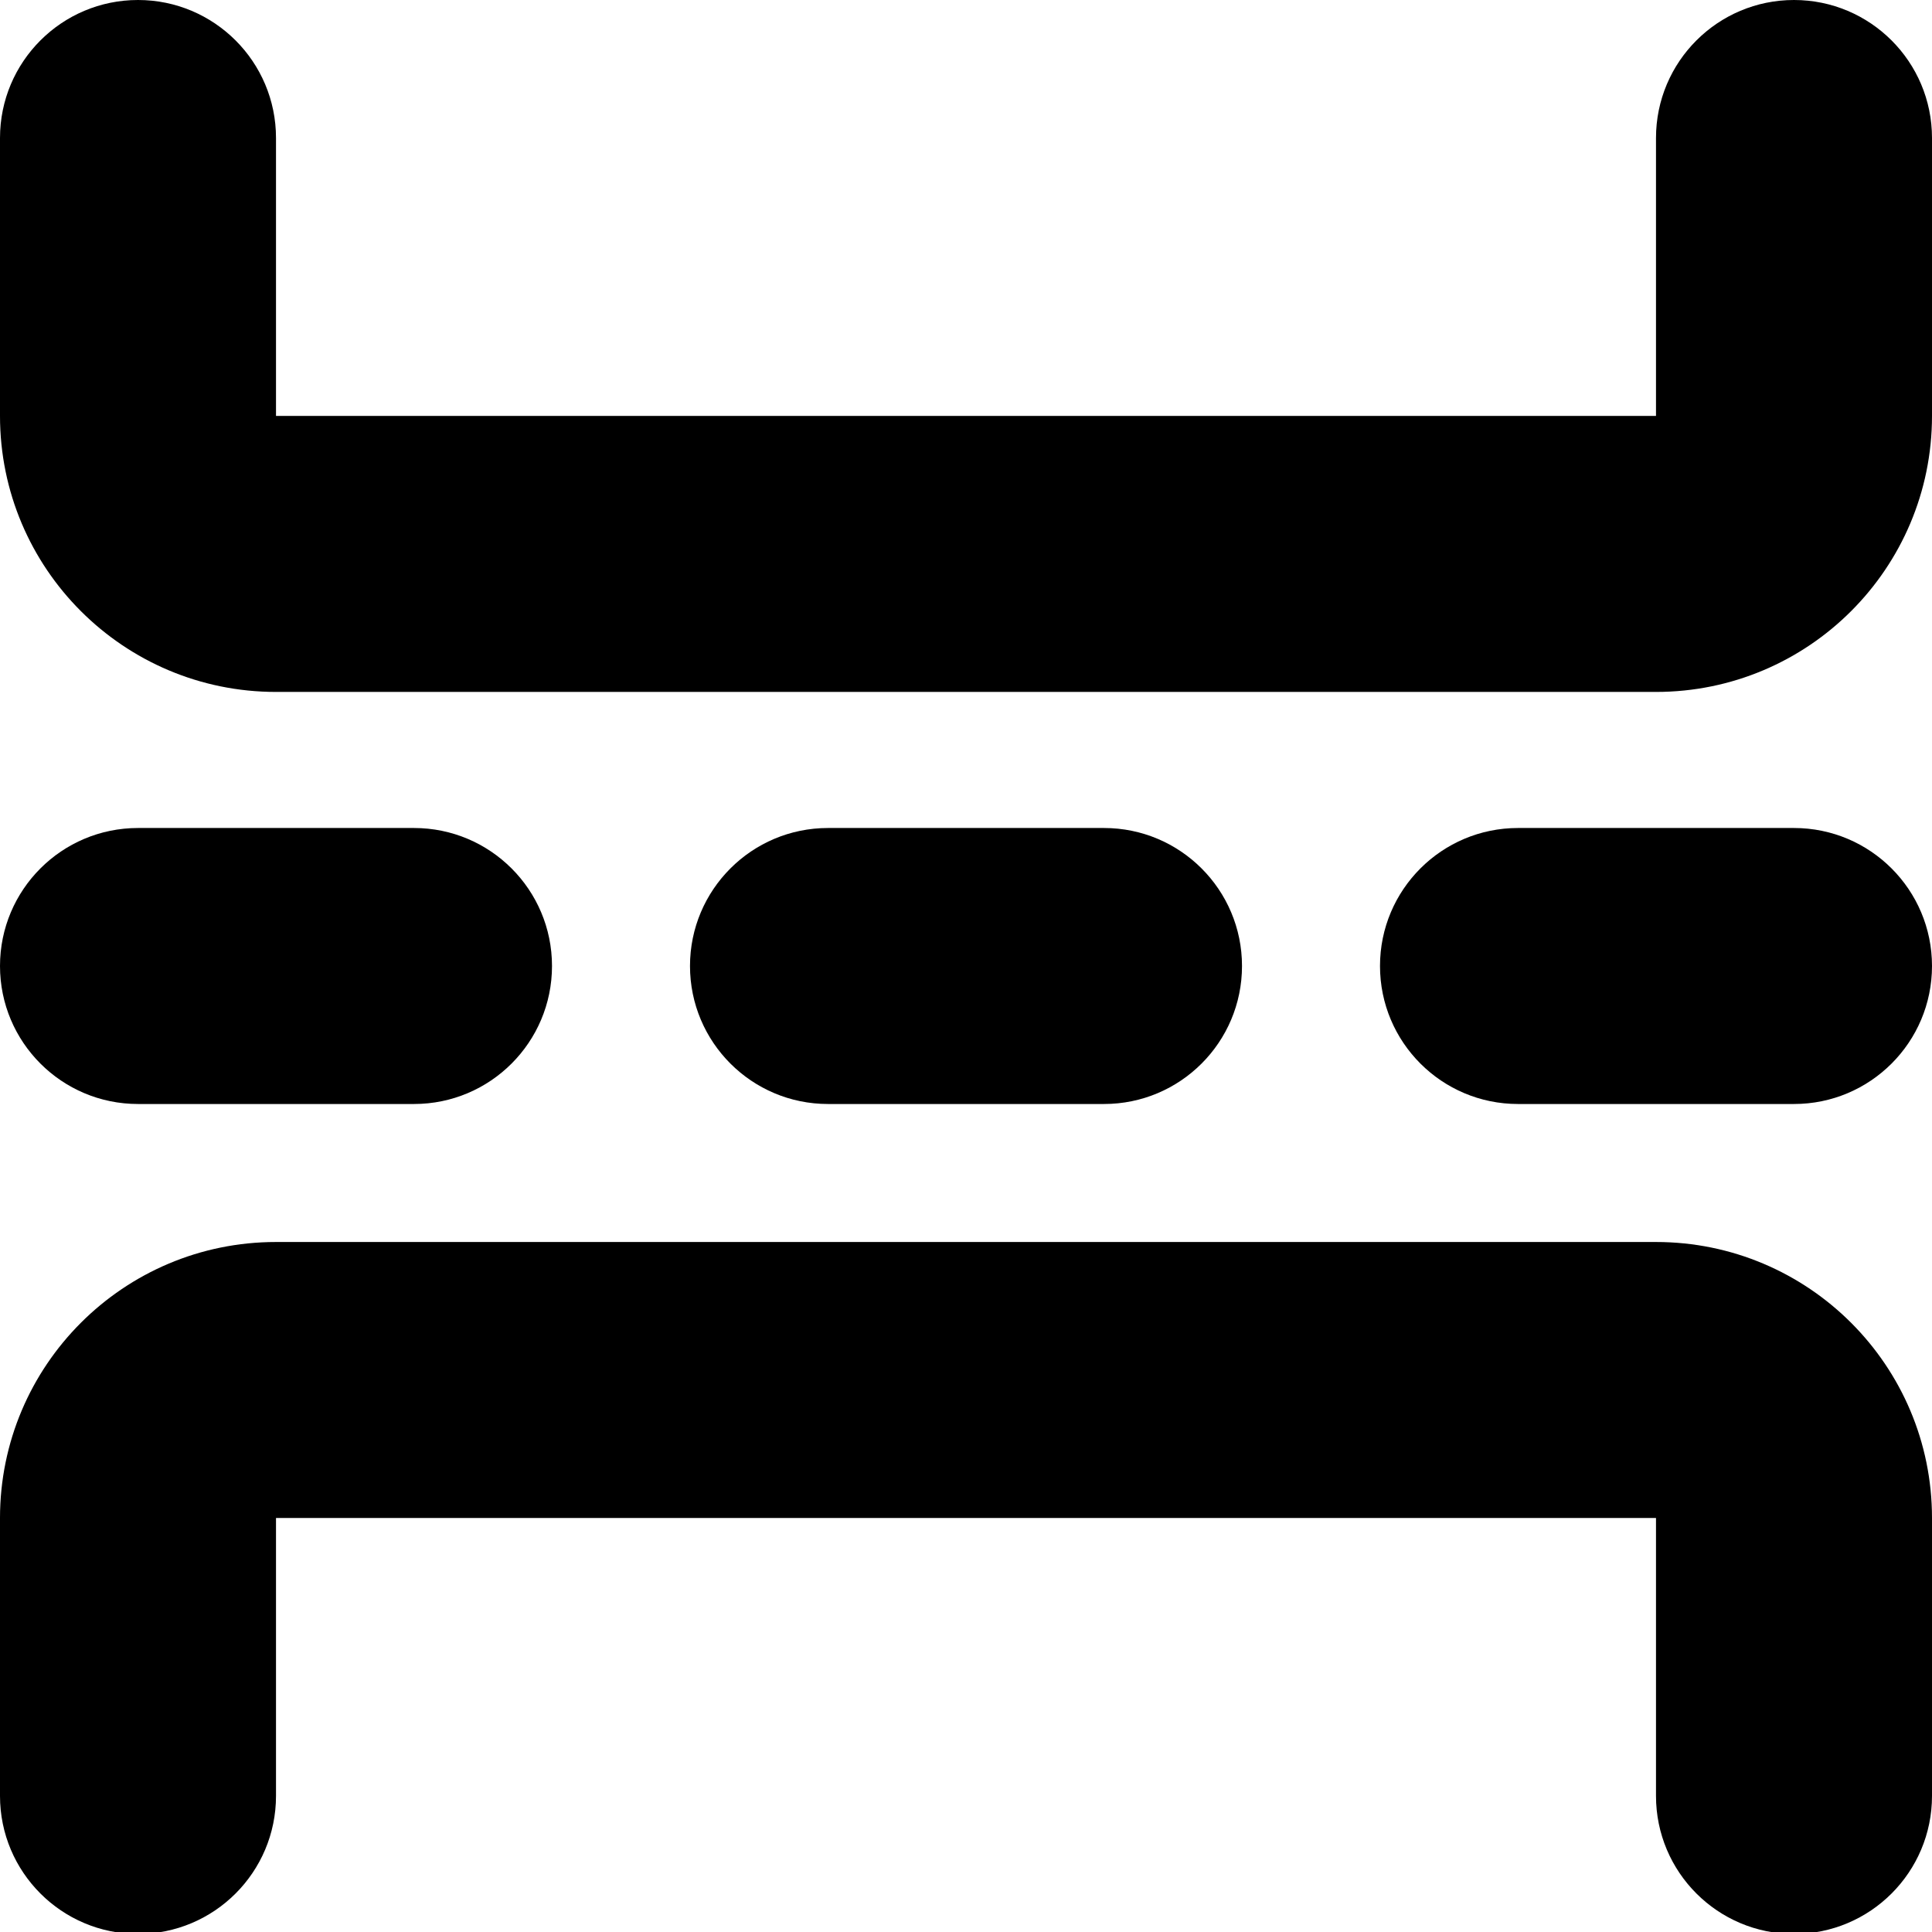
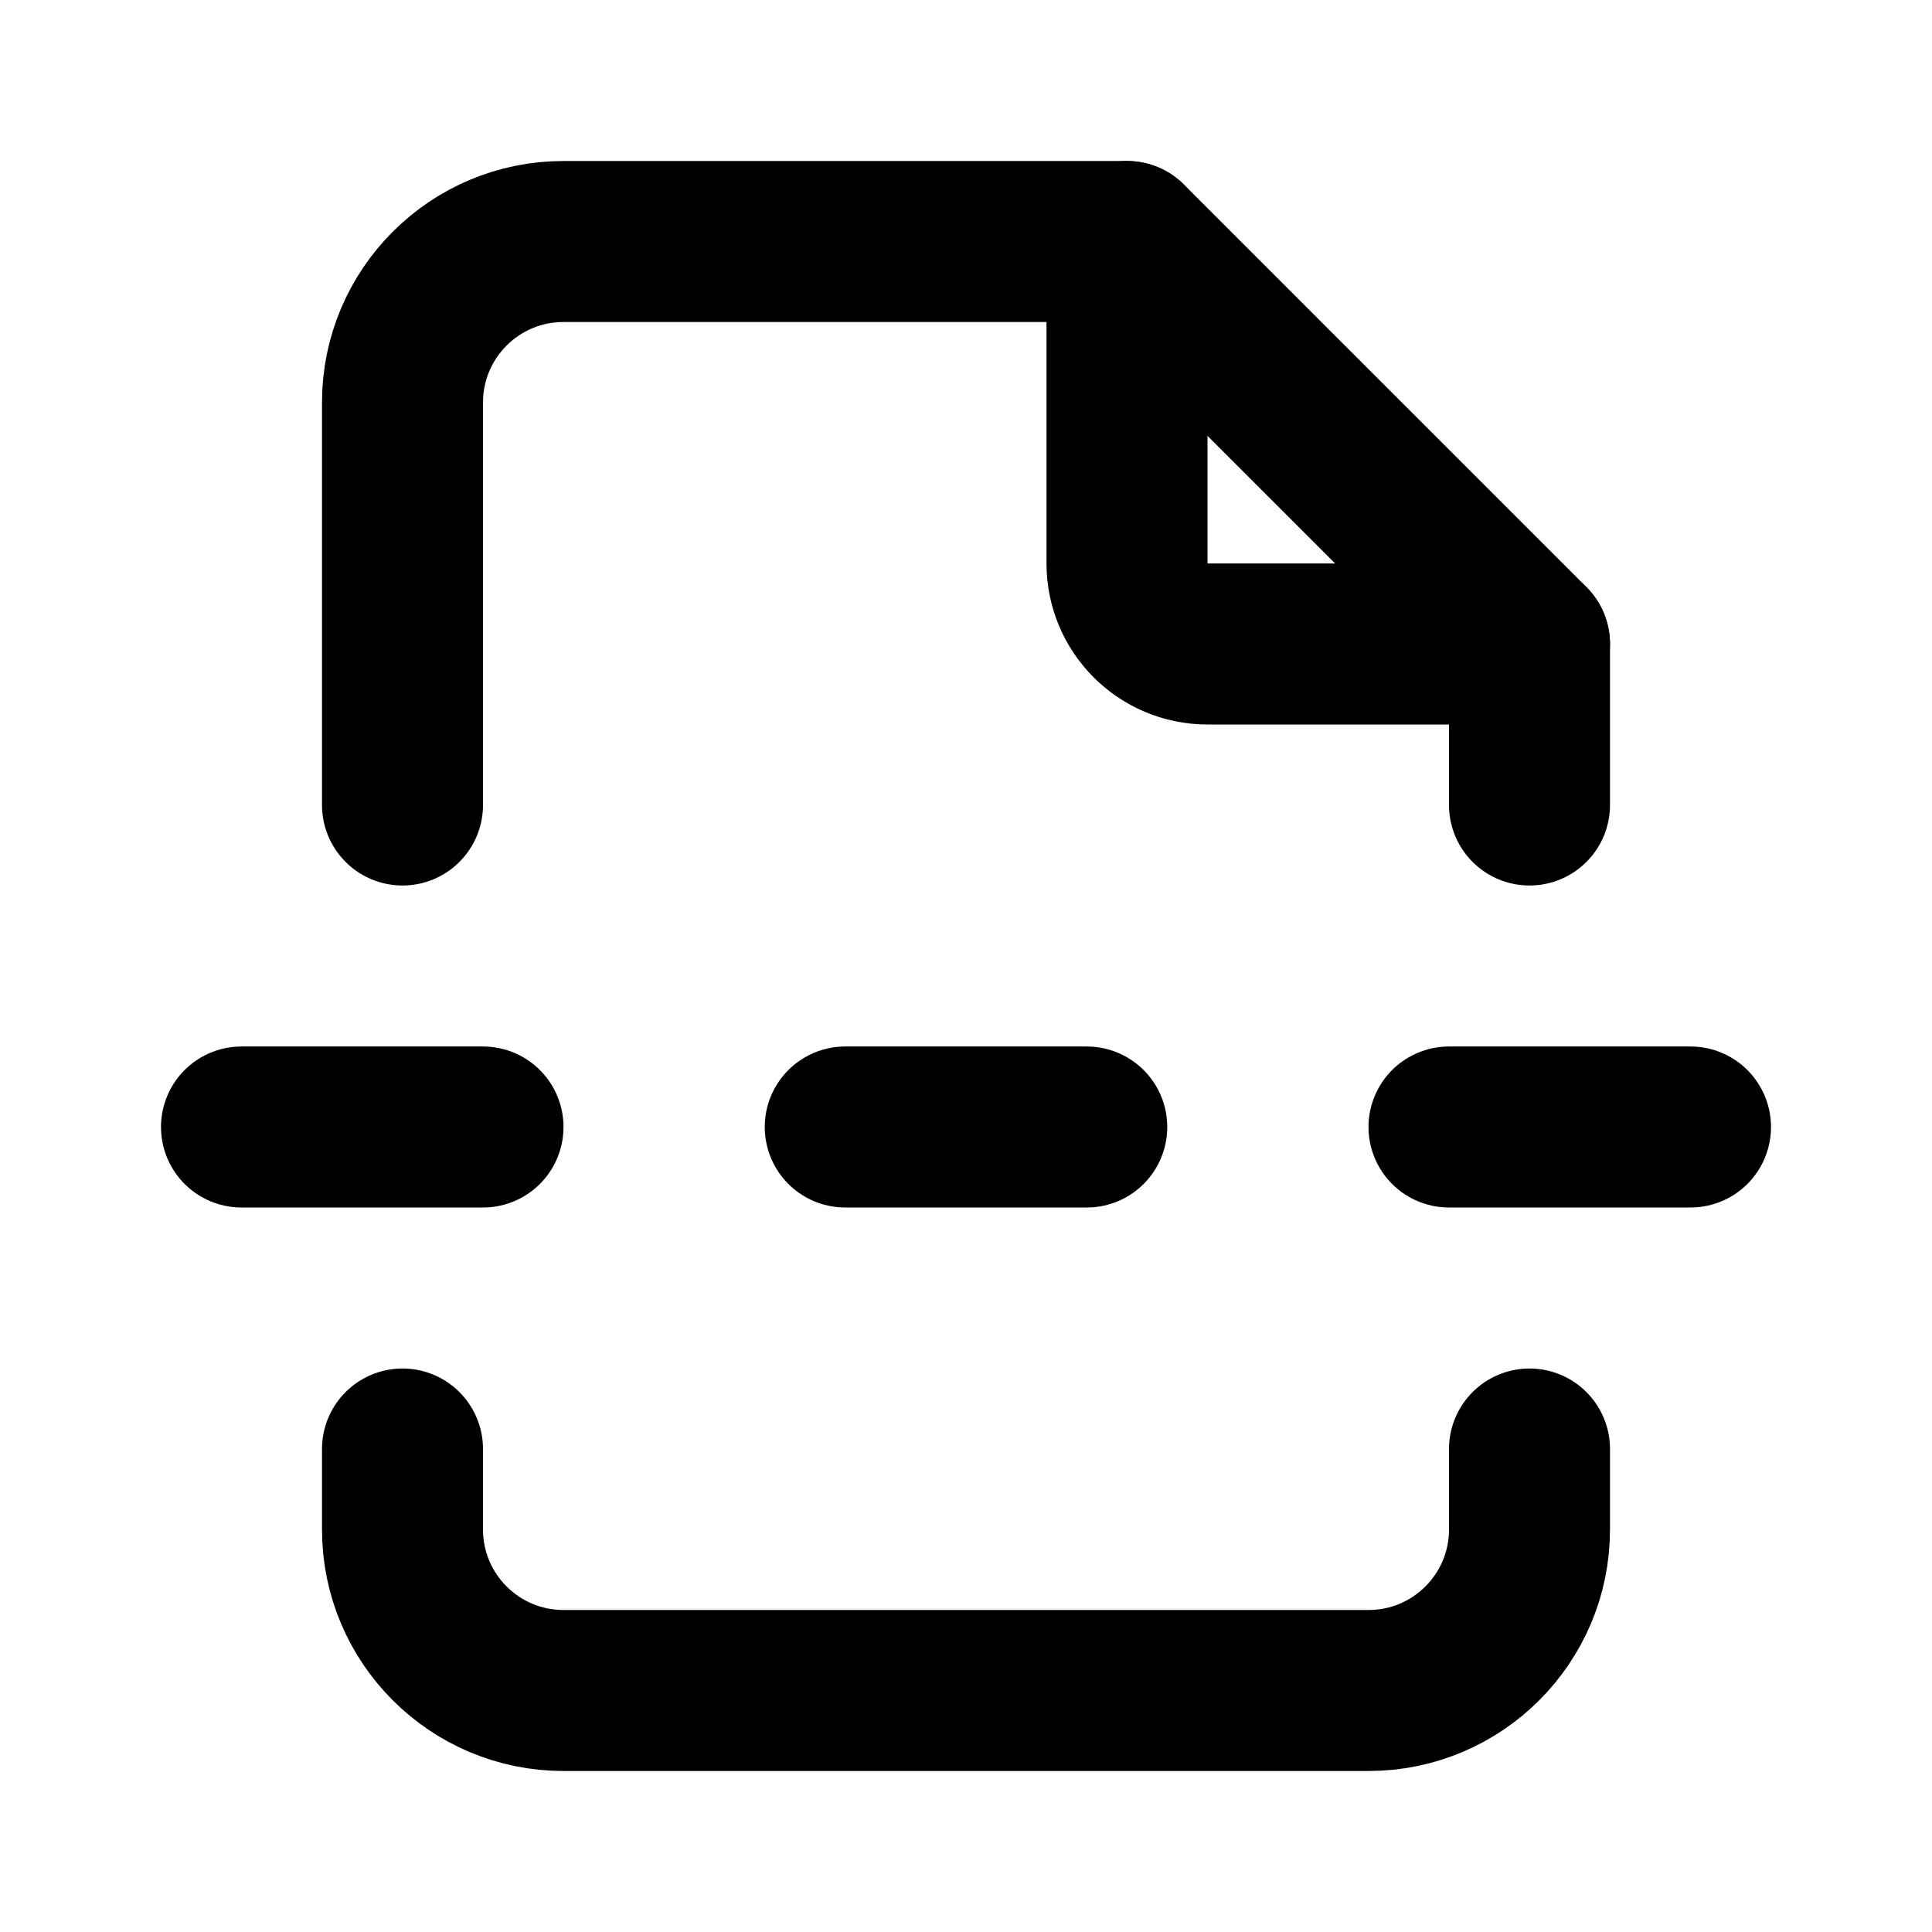
- <svg xmlns="http://www.w3.org/2000/svg" width="14" height="14" fill="currentColor">
-   <path d="M1 6h2a1 1 0 1 1 0 2H1a1 1 0 1 1 0-2Zm10 0h2a1 1 0 0 1 0 2h-2a1 1 0 0 1 0-2ZM6 6h2a1 1 0 1 1 0 2H6a1 1 0 1 1 0-2ZM0 1a1 1 0 1 1 2 0v2.014h10V1a1 1 0 0 1 2 0v2.014a2 2 0 0 1-2 2H2a2 2 0 0 1-2-2V1Zm0 12.014V11a2 2 0 0 1 2-2h10a2 2 0 0 1 2 2v2.014a1 1 0 0 1-2 0V11H2v2.014a1 1 0 0 1-2 0Z" />
+ <svg xmlns="http://www.w3.org/2000/svg" class="icon icon-tabler icon-tabler-page-break" width="24" height="24" viewBox="0 0 24 24" stroke-width="2" stroke="currentColor" fill="none" stroke-linecap="round" stroke-linejoin="round">
+   <path stroke="none" d="M0 0h24v24H0z" fill="none" />
+   <path d="M14 3v4a1 1 0 0 0 1 1h4" />
+   <path d="M19 18v1a2 2 0 0 1 -2 2h-10a2 2 0 0 1 -2 -2v-1" />
+   <path d="M3 14h3m4.5 0h3m4.5 0h3" />
+   <path d="M5 10v-5a2 2 0 0 1 2 -2h7l5 5v2" />
</svg>
